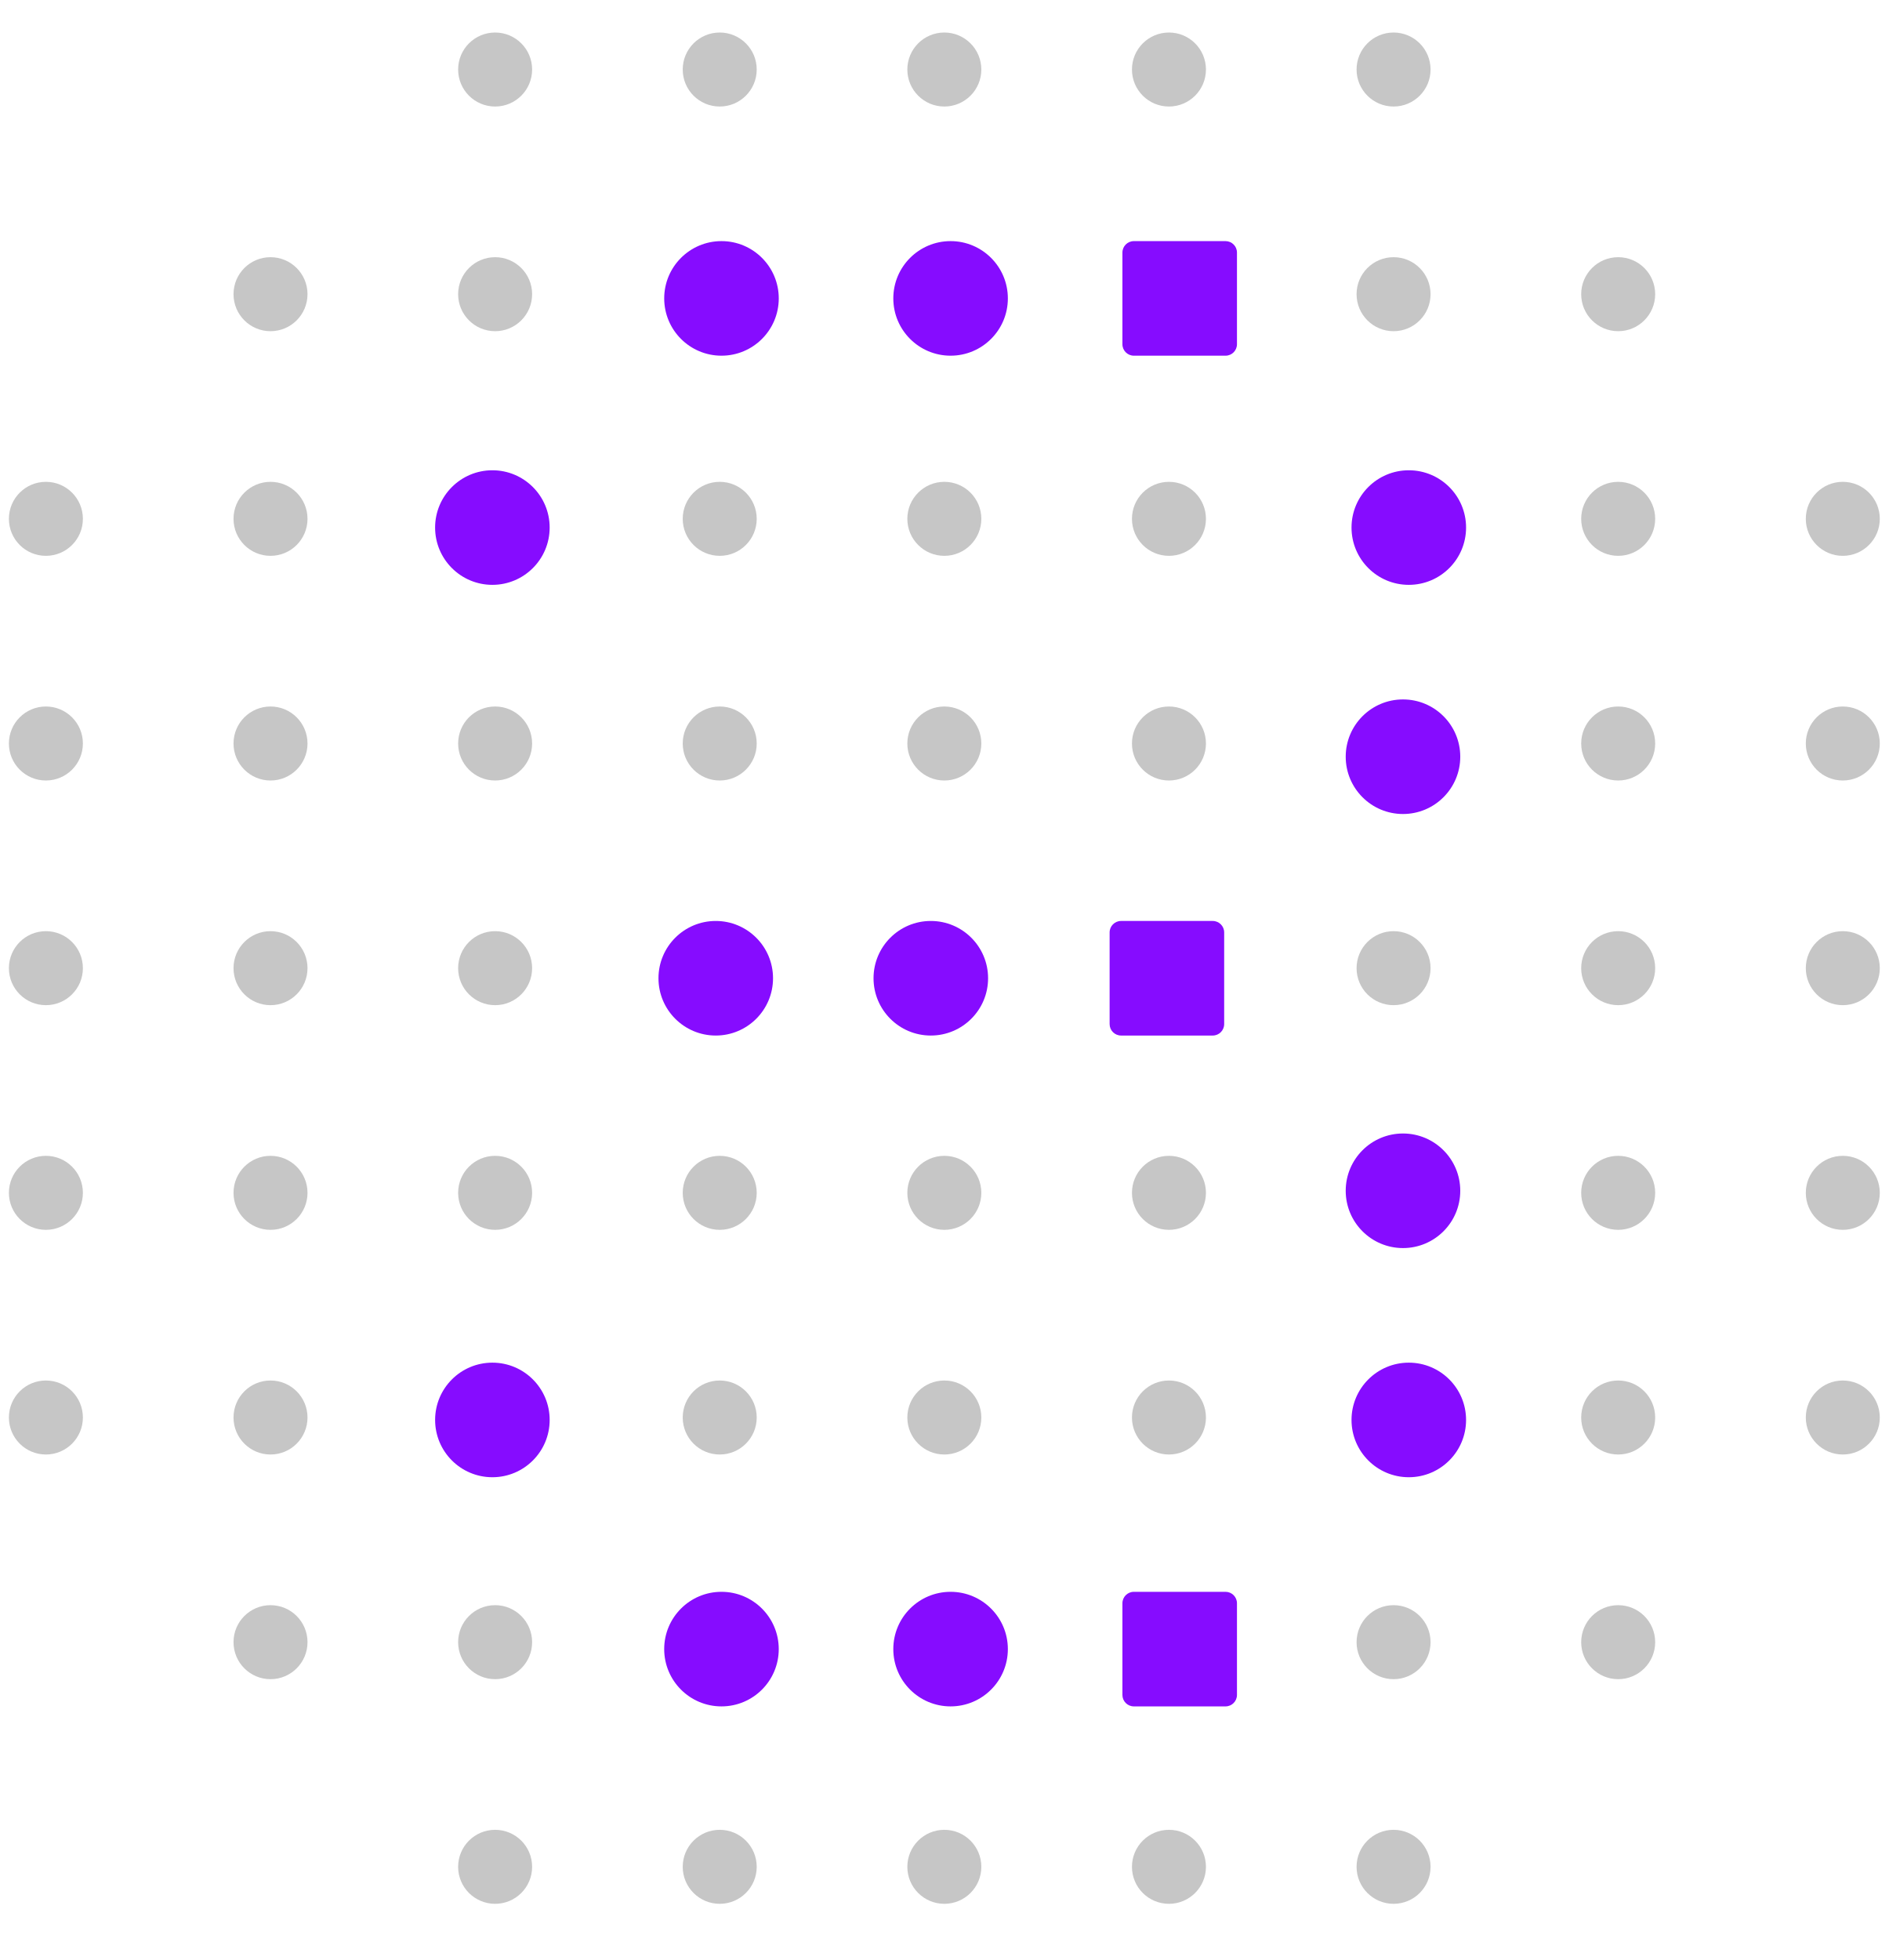
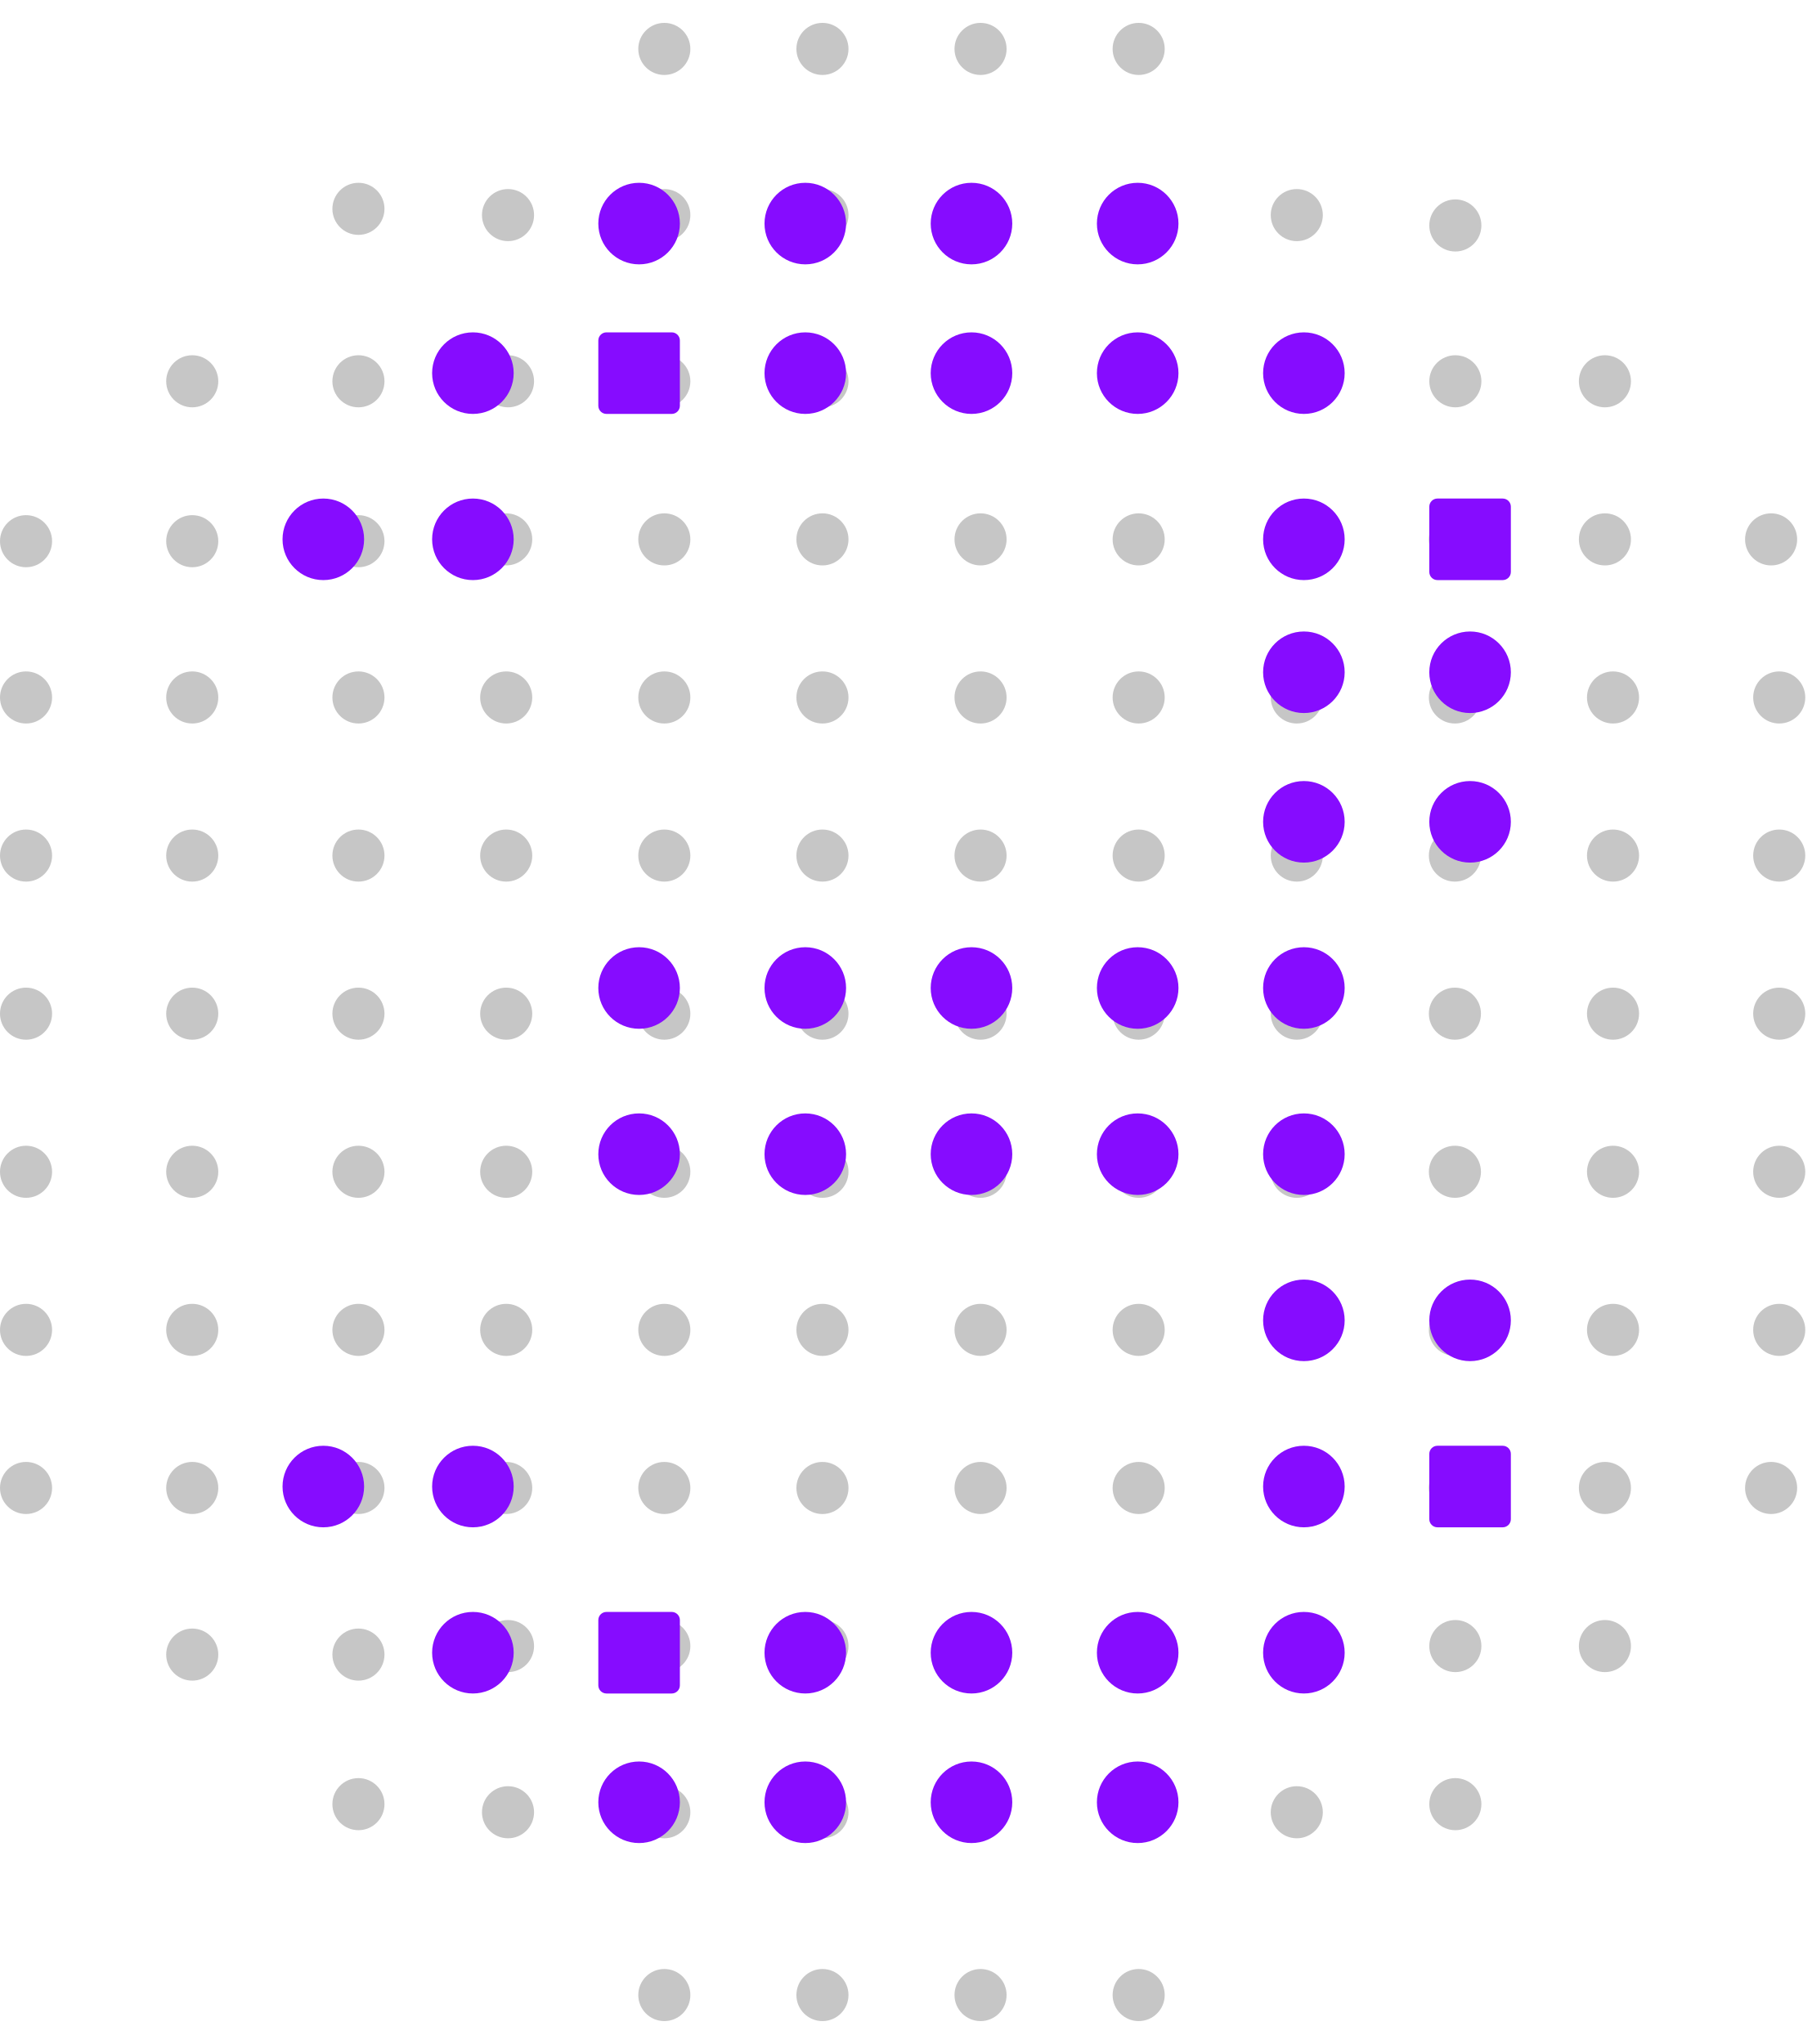
- <svg xmlns="http://www.w3.org/2000/svg" width="80" height="83" viewBox="0 0 80 83" fill="none">
-   <circle cx="20.972" cy="2.944" r="1.567" fill="#1E1E1E" fill-opacity="0.25" />
-   <circle cx="30.485" cy="2.944" r="1.567" fill="#1E1E1E" fill-opacity="0.25" />
-   <circle cx="39.999" cy="2.944" r="1.567" fill="#1E1E1E" fill-opacity="0.25" />
-   <circle cx="49.513" cy="2.944" r="1.567" fill="#1E1E1E" fill-opacity="0.25" />
-   <circle cx="59.027" cy="2.944" r="1.567" fill="#1E1E1E" fill-opacity="0.25" />
-   <circle cx="11.458" cy="12.458" r="1.567" fill="#1E1E1E" fill-opacity="0.25" />
-   <circle cx="20.972" cy="12.458" r="1.567" fill="#1E1E1E" fill-opacity="0.25" />
-   <circle cx="30.485" cy="12.458" r="1.567" fill="#1E1E1E" fill-opacity="0.25" />
-   <circle cx="39.999" cy="12.458" r="1.567" fill="#1E1E1E" fill-opacity="0.25" />
-   <circle cx="49.513" cy="12.458" r="1.567" fill="#1E1E1E" fill-opacity="0.25" />
-   <circle cx="59.027" cy="12.458" r="1.567" fill="#1E1E1E" fill-opacity="0.25" />
-   <circle cx="68.541" cy="12.458" r="1.567" fill="#1E1E1E" fill-opacity="0.25" />
-   <circle cx="1.944" cy="21.971" r="1.567" fill="#1E1E1E" fill-opacity="0.25" />
-   <circle cx="11.458" cy="21.971" r="1.567" fill="#1E1E1E" fill-opacity="0.25" />
-   <circle cx="20.972" cy="21.971" r="1.567" fill="#1E1E1E" fill-opacity="0.25" />
-   <circle cx="30.485" cy="21.971" r="1.567" fill="#1E1E1E" fill-opacity="0.25" />
-   <circle cx="39.999" cy="21.971" r="1.567" fill="#1E1E1E" fill-opacity="0.25" />
-   <circle cx="49.513" cy="21.971" r="1.567" fill="#1E1E1E" fill-opacity="0.25" />
-   <circle cx="59.027" cy="21.971" r="1.567" fill="#1E1E1E" fill-opacity="0.25" />
-   <circle cx="68.541" cy="21.971" r="1.567" fill="#1E1E1E" fill-opacity="0.25" />
-   <circle cx="78.055" cy="21.971" r="1.567" fill="#1E1E1E" fill-opacity="0.25" />
-   <circle cx="1.944" cy="31.485" r="1.567" fill="#1E1E1E" fill-opacity="0.25" />
-   <circle cx="11.458" cy="31.485" r="1.567" fill="#1E1E1E" fill-opacity="0.25" />
-   <circle cx="20.972" cy="31.485" r="1.567" fill="#1E1E1E" fill-opacity="0.25" />
-   <circle cx="30.485" cy="31.485" r="1.567" fill="#1E1E1E" fill-opacity="0.25" />
-   <circle cx="39.999" cy="31.485" r="1.567" fill="#1E1E1E" fill-opacity="0.25" />
-   <circle cx="49.513" cy="31.485" r="1.567" fill="#1E1E1E" fill-opacity="0.25" />
-   <circle cx="59.027" cy="31.485" r="1.567" fill="#1E1E1E" fill-opacity="0.25" />
-   <circle cx="68.541" cy="31.485" r="1.567" fill="#1E1E1E" fill-opacity="0.25" />
-   <circle cx="78.055" cy="31.485" r="1.567" fill="#1E1E1E" fill-opacity="0.25" />
-   <circle cx="1.944" cy="40.999" r="1.567" fill="#1E1E1E" fill-opacity="0.25" />
-   <circle cx="11.458" cy="40.999" r="1.567" fill="#1E1E1E" fill-opacity="0.25" />
-   <circle cx="20.972" cy="40.999" r="1.567" fill="#1E1E1E" fill-opacity="0.25" />
-   <circle cx="30.485" cy="40.999" r="1.567" fill="#1E1E1E" fill-opacity="0.25" />
-   <circle cx="39.999" cy="40.999" r="1.567" fill="#1E1E1E" fill-opacity="0.25" />
-   <circle cx="49.513" cy="40.999" r="1.567" fill="#1E1E1E" fill-opacity="0.25" />
-   <circle cx="59.027" cy="40.999" r="1.567" fill="#1E1E1E" fill-opacity="0.25" />
-   <circle cx="68.541" cy="40.999" r="1.567" fill="#1E1E1E" fill-opacity="0.25" />
-   <circle cx="78.055" cy="40.999" r="1.567" fill="#1E1E1E" fill-opacity="0.25" />
-   <circle cx="1.944" cy="50.513" r="1.567" fill="#1E1E1E" fill-opacity="0.25" />
-   <circle cx="11.458" cy="50.513" r="1.567" fill="#1E1E1E" fill-opacity="0.25" />
-   <circle cx="20.972" cy="50.513" r="1.567" fill="#1E1E1E" fill-opacity="0.25" />
-   <circle cx="30.485" cy="50.513" r="1.567" fill="#1E1E1E" fill-opacity="0.25" />
-   <circle cx="39.999" cy="50.513" r="1.567" fill="#1E1E1E" fill-opacity="0.25" />
-   <circle cx="49.513" cy="50.513" r="1.567" fill="#1E1E1E" fill-opacity="0.25" />
-   <circle cx="59.027" cy="50.513" r="1.567" fill="#1E1E1E" fill-opacity="0.25" />
-   <circle cx="68.541" cy="50.513" r="1.567" fill="#1E1E1E" fill-opacity="0.25" />
-   <circle cx="78.055" cy="50.513" r="1.567" fill="#1E1E1E" fill-opacity="0.25" />
-   <circle cx="1.944" cy="60.027" r="1.567" fill="#1E1E1E" fill-opacity="0.25" />
-   <circle cx="11.458" cy="60.027" r="1.567" fill="#1E1E1E" fill-opacity="0.25" />
-   <circle cx="20.972" cy="60.027" r="1.567" fill="#1E1E1E" fill-opacity="0.25" />
-   <circle cx="30.485" cy="60.027" r="1.567" fill="#1E1E1E" fill-opacity="0.25" />
-   <circle cx="39.999" cy="60.027" r="1.567" fill="#1E1E1E" fill-opacity="0.25" />
-   <circle cx="49.513" cy="60.027" r="1.567" fill="#1E1E1E" fill-opacity="0.25" />
-   <circle cx="59.027" cy="60.027" r="1.567" fill="#1E1E1E" fill-opacity="0.25" />
-   <circle cx="68.541" cy="60.027" r="1.567" fill="#1E1E1E" fill-opacity="0.25" />
-   <circle cx="78.055" cy="60.027" r="1.567" fill="#1E1E1E" fill-opacity="0.25" />
-   <circle cx="11.458" cy="69.541" r="1.567" fill="#1E1E1E" fill-opacity="0.25" />
-   <circle cx="20.972" cy="69.541" r="1.567" fill="#1E1E1E" fill-opacity="0.25" />
-   <circle cx="30.485" cy="69.541" r="1.567" fill="#1E1E1E" fill-opacity="0.25" />
-   <circle cx="39.999" cy="69.541" r="1.567" fill="#1E1E1E" fill-opacity="0.25" />
-   <circle cx="49.513" cy="69.541" r="1.567" fill="#1E1E1E" fill-opacity="0.25" />
-   <circle cx="59.027" cy="69.541" r="1.567" fill="#1E1E1E" fill-opacity="0.25" />
-   <circle cx="68.541" cy="69.541" r="1.567" fill="#1E1E1E" fill-opacity="0.25" />
-   <circle cx="20.972" cy="79.054" r="1.567" fill="#1E1E1E" fill-opacity="0.25" />
-   <circle cx="30.485" cy="79.054" r="1.567" fill="#1E1E1E" fill-opacity="0.25" />
-   <circle cx="39.999" cy="79.054" r="1.567" fill="#1E1E1E" fill-opacity="0.25" />
-   <circle cx="49.513" cy="79.054" r="1.567" fill="#1E1E1E" fill-opacity="0.25" />
-   <circle cx="59.027" cy="79.054" r="1.567" fill="#1E1E1E" fill-opacity="0.25" />
-   <rect width="4.852" height="4.852" rx="0.485" transform="matrix(-1 0 0 1 51.8521 39)" fill="#860CFF" />
-   <circle cx="2.426" cy="2.426" r="2.426" transform="matrix(-1 0 0 1 32.743 39)" fill="#860CFF" />
-   <circle cx="2.426" cy="2.426" r="2.426" transform="matrix(-1 0 0 1 41.8521 39)" fill="#860CFF" />
-   <circle cx="2.426" cy="2.426" r="2.426" transform="matrix(-1 0 0 1 61.8521 29.6187)" fill="#860CFF" />
-   <circle cx="59.426" cy="50.426" r="2.426" transform="rotate(180 59.426 50.426)" fill="#860CFF" />
-   <circle cx="2.426" cy="2.426" r="2.426" transform="matrix(-1 0 0 1 23.2816 19.9146)" fill="#860CFF" />
-   <circle cx="20.855" cy="60.13" r="2.426" transform="rotate(180 20.8555 60.1301)" fill="#860CFF" />
-   <rect width="4.852" height="4.852" rx="0.485" transform="matrix(-1 0 0 1 52.394 10.2104)" fill="#860CFF" />
-   <rect x="52.394" y="72.26" width="4.852" height="4.852" rx="0.485" transform="rotate(180 52.394 72.2603)" fill="#860CFF" />
-   <circle cx="2.426" cy="2.426" r="2.426" transform="matrix(-1 0 0 1 42.6898 10.2104)" fill="#860CFF" />
-   <circle cx="40.264" cy="69.834" r="2.426" transform="rotate(180 40.2638 69.8342)" fill="#860CFF" />
-   <circle cx="2.426" cy="2.426" r="2.426" transform="matrix(-1 0 0 1 32.9857 10.2104)" fill="#860CFF" />
-   <circle cx="30.56" cy="69.834" r="2.426" transform="rotate(180 30.5596 69.8342)" fill="#860CFF" />
-   <circle cx="2.426" cy="2.426" r="2.426" transform="matrix(-1 0 0 1 62.0981 19.9146)" fill="#860CFF" />
-   <circle cx="59.672" cy="60.13" r="2.426" transform="rotate(180 59.672 60.1301)" fill="#860CFF" />
+ <svg xmlns="http://www.w3.org/2000/svg" width="109" height="123" viewBox="0 0 109 123" fill="none">
+   <circle cx="39.972" cy="22.944" r="1.567" fill="#1E1E1E" fill-opacity="0.25" />
+   <circle cx="30.567" cy="22.944" r="1.567" fill="#1E1E1E" fill-opacity="0.25" />
+   <circle cx="21.567" cy="22.944" r="1.567" fill="#1E1E1E" fill-opacity="0.25" />
+   <circle cx="21.567" cy="12.567" r="1.567" fill="#1E1E1E" fill-opacity="0.25" />
+   <circle cx="39.972" cy="12.944" r="1.567" fill="#1E1E1E" fill-opacity="0.25" />
+   <circle cx="39.972" cy="2.944" r="1.567" fill="#1E1E1E" fill-opacity="0.25" />
+   <circle cx="30.567" cy="12.944" r="1.567" fill="#1E1E1E" fill-opacity="0.25" />
+   <circle cx="49.486" cy="22.944" r="1.567" fill="#1E1E1E" fill-opacity="0.25" />
+   <circle cx="49.486" cy="12.944" r="1.567" fill="#1E1E1E" fill-opacity="0.25" />
+   <circle cx="49.486" cy="2.944" r="1.567" fill="#1E1E1E" fill-opacity="0.25" />
+   <circle cx="58.999" cy="22.944" r="1.567" fill="#1E1E1E" fill-opacity="0.25" />
+   <circle cx="58.999" cy="12.944" r="1.567" fill="#1E1E1E" fill-opacity="0.25" />
+   <circle cx="58.999" cy="2.944" r="1.567" fill="#1E1E1E" fill-opacity="0.25" />
+   <circle cx="68.513" cy="22.944" r="1.567" fill="#1E1E1E" fill-opacity="0.25" />
+   <circle cx="68.513" cy="12.944" r="1.567" fill="#1E1E1E" fill-opacity="0.25" />
+   <circle cx="68.513" cy="2.944" r="1.567" fill="#1E1E1E" fill-opacity="0.25" />
+   <circle cx="78.027" cy="22.944" r="1.567" fill="#1E1E1E" fill-opacity="0.25" />
+   <circle cx="87.567" cy="22.944" r="1.567" fill="#1E1E1E" fill-opacity="0.25" />
+   <circle cx="87.567" cy="13.567" r="1.567" fill="#1E1E1E" fill-opacity="0.25" />
+   <circle cx="96.567" cy="22.944" r="1.567" fill="#1E1E1E" fill-opacity="0.25" />
+   <circle cx="78.027" cy="12.944" r="1.567" fill="#1E1E1E" fill-opacity="0.25" />
+   <circle cx="30.458" cy="32.458" r="1.567" fill="#1E1E1E" fill-opacity="0.25" />
+   <circle cx="21.567" cy="32.567" r="1.567" fill="#1E1E1E" fill-opacity="0.25" />
+   <circle cx="11.567" cy="32.567" r="1.567" fill="#1E1E1E" fill-opacity="0.25" />
+   <circle cx="1.567" cy="32.567" r="1.567" fill="#1E1E1E" fill-opacity="0.25" />
+   <circle cx="39.972" cy="32.458" r="1.567" fill="#1E1E1E" fill-opacity="0.25" />
+   <circle cx="49.486" cy="32.458" r="1.567" fill="#1E1E1E" fill-opacity="0.25" />
+   <circle cx="58.999" cy="32.458" r="1.567" fill="#1E1E1E" fill-opacity="0.25" />
+   <circle cx="68.513" cy="32.458" r="1.567" fill="#1E1E1E" fill-opacity="0.25" />
+   <circle cx="78.027" cy="32.458" r="1.567" fill="#1E1E1E" fill-opacity="0.25" />
+   <circle cx="87.541" cy="32.458" r="1.567" fill="#1E1E1E" fill-opacity="0.25" />
+   <circle cx="96.567" cy="32.458" r="1.567" fill="#1E1E1E" fill-opacity="0.25" />
+   <circle cx="106.567" cy="32.458" r="1.567" fill="#1E1E1E" fill-opacity="0.25" />
+   <circle cx="21.567" cy="41.971" r="1.567" fill="#1E1E1E" fill-opacity="0.25" />
+   <circle cx="11.567" cy="41.971" r="1.567" fill="#1E1E1E" fill-opacity="0.25" />
+   <circle cx="1.567" cy="41.971" r="1.567" fill="#1E1E1E" fill-opacity="0.25" />
+   <circle cx="30.458" cy="41.971" r="1.567" fill="#1E1E1E" fill-opacity="0.25" />
+   <circle cx="39.972" cy="41.971" r="1.567" fill="#1E1E1E" fill-opacity="0.25" />
+   <circle cx="49.486" cy="41.971" r="1.567" fill="#1E1E1E" fill-opacity="0.25" />
+   <circle cx="58.999" cy="41.971" r="1.567" fill="#1E1E1E" fill-opacity="0.25" />
+   <circle cx="68.513" cy="41.971" r="1.567" fill="#1E1E1E" fill-opacity="0.25" />
+   <circle cx="78.027" cy="41.971" r="1.567" fill="#1E1E1E" fill-opacity="0.25" />
+   <circle cx="87.541" cy="41.971" r="1.567" fill="#1E1E1E" fill-opacity="0.25" />
+   <circle cx="97.055" cy="41.971" r="1.567" fill="#1E1E1E" fill-opacity="0.25" />
+   <circle cx="107.055" cy="41.971" r="1.567" fill="#1E1E1E" fill-opacity="0.25" />
+   <circle cx="21.567" cy="51.485" r="1.567" fill="#1E1E1E" fill-opacity="0.25" />
+   <circle cx="11.567" cy="51.485" r="1.567" fill="#1E1E1E" fill-opacity="0.25" />
+   <circle cx="1.567" cy="51.485" r="1.567" fill="#1E1E1E" fill-opacity="0.25" />
+   <circle cx="30.458" cy="51.485" r="1.567" fill="#1E1E1E" fill-opacity="0.25" />
+   <circle cx="39.972" cy="51.485" r="1.567" fill="#1E1E1E" fill-opacity="0.25" />
+   <circle cx="49.486" cy="51.485" r="1.567" fill="#1E1E1E" fill-opacity="0.25" />
+   <circle cx="58.999" cy="51.485" r="1.567" fill="#1E1E1E" fill-opacity="0.25" />
+   <circle cx="68.513" cy="51.485" r="1.567" fill="#1E1E1E" fill-opacity="0.25" />
+   <circle cx="78.027" cy="51.485" r="1.567" fill="#1E1E1E" fill-opacity="0.25" />
+   <circle cx="87.541" cy="51.485" r="1.567" fill="#1E1E1E" fill-opacity="0.25" />
+   <circle cx="97.055" cy="51.485" r="1.567" fill="#1E1E1E" fill-opacity="0.25" />
+   <circle cx="107.055" cy="51.485" r="1.567" fill="#1E1E1E" fill-opacity="0.25" />
+   <circle cx="21.567" cy="60.999" r="1.567" fill="#1E1E1E" fill-opacity="0.25" />
+   <circle cx="11.567" cy="60.999" r="1.567" fill="#1E1E1E" fill-opacity="0.25" />
+   <circle cx="1.567" cy="60.999" r="1.567" fill="#1E1E1E" fill-opacity="0.25" />
+   <circle cx="30.458" cy="60.999" r="1.567" fill="#1E1E1E" fill-opacity="0.25" />
+   <circle cx="39.972" cy="60.999" r="1.567" fill="#1E1E1E" fill-opacity="0.25" />
+   <circle cx="49.486" cy="60.999" r="1.567" fill="#1E1E1E" fill-opacity="0.25" />
+   <circle cx="58.999" cy="60.999" r="1.567" fill="#1E1E1E" fill-opacity="0.25" />
+   <circle cx="68.513" cy="60.999" r="1.567" fill="#1E1E1E" fill-opacity="0.25" />
+   <circle cx="78.027" cy="60.999" r="1.567" fill="#1E1E1E" fill-opacity="0.25" />
+   <circle cx="87.541" cy="60.999" r="1.567" fill="#1E1E1E" fill-opacity="0.25" />
+   <circle cx="97.055" cy="60.999" r="1.567" fill="#1E1E1E" fill-opacity="0.25" />
+   <circle cx="107.055" cy="60.999" r="1.567" fill="#1E1E1E" fill-opacity="0.25" />
+   <circle cx="21.567" cy="70.513" r="1.567" fill="#1E1E1E" fill-opacity="0.25" />
+   <circle cx="11.567" cy="70.513" r="1.567" fill="#1E1E1E" fill-opacity="0.25" />
+   <circle cx="1.567" cy="70.513" r="1.567" fill="#1E1E1E" fill-opacity="0.25" />
+   <circle cx="30.458" cy="70.513" r="1.567" fill="#1E1E1E" fill-opacity="0.25" />
+   <circle cx="39.972" cy="70.513" r="1.567" fill="#1E1E1E" fill-opacity="0.25" />
+   <circle cx="49.486" cy="70.513" r="1.567" fill="#1E1E1E" fill-opacity="0.25" />
+   <circle cx="58.999" cy="70.513" r="1.567" fill="#1E1E1E" fill-opacity="0.25" />
+   <circle cx="68.513" cy="70.513" r="1.567" fill="#1E1E1E" fill-opacity="0.25" />
+   <circle cx="78.027" cy="70.513" r="1.567" fill="#1E1E1E" fill-opacity="0.25" />
+   <circle cx="87.541" cy="70.513" r="1.567" fill="#1E1E1E" fill-opacity="0.25" />
+   <circle cx="97.055" cy="70.513" r="1.567" fill="#1E1E1E" fill-opacity="0.25" />
+   <circle cx="107.055" cy="70.513" r="1.567" fill="#1E1E1E" fill-opacity="0.25" />
+   <circle cx="21.567" cy="80.027" r="1.567" fill="#1E1E1E" fill-opacity="0.25" />
+   <circle cx="11.567" cy="80.027" r="1.567" fill="#1E1E1E" fill-opacity="0.25" />
+   <circle cx="1.567" cy="80.027" r="1.567" fill="#1E1E1E" fill-opacity="0.25" />
+   <circle cx="30.458" cy="80.027" r="1.567" fill="#1E1E1E" fill-opacity="0.25" />
+   <circle cx="39.972" cy="80.027" r="1.567" fill="#1E1E1E" fill-opacity="0.25" />
+   <circle cx="49.486" cy="80.027" r="1.567" fill="#1E1E1E" fill-opacity="0.25" />
+   <circle cx="58.999" cy="80.027" r="1.567" fill="#1E1E1E" fill-opacity="0.25" />
+   <circle cx="68.513" cy="80.027" r="1.567" fill="#1E1E1E" fill-opacity="0.25" />
+   <circle cx="78.027" cy="80.027" r="1.567" fill="#1E1E1E" fill-opacity="0.25" />
+   <circle cx="87.541" cy="80.027" r="1.567" fill="#1E1E1E" fill-opacity="0.25" />
+   <circle cx="97.055" cy="80.027" r="1.567" fill="#1E1E1E" fill-opacity="0.25" />
+   <circle cx="107.055" cy="80.027" r="1.567" fill="#1E1E1E" fill-opacity="0.25" />
+   <circle cx="30.458" cy="89.54" r="1.567" fill="#1E1E1E" fill-opacity="0.25" />
+   <circle cx="21.567" cy="89.54" r="1.567" fill="#1E1E1E" fill-opacity="0.25" />
+   <circle cx="21.567" cy="99.567" r="1.567" fill="#1E1E1E" fill-opacity="0.25" />
+   <circle cx="21.567" cy="108.567" r="1.567" fill="#1E1E1E" fill-opacity="0.25" />
+   <circle cx="11.567" cy="89.54" r="1.567" fill="#1E1E1E" fill-opacity="0.25" />
+   <circle cx="1.567" cy="89.54" r="1.567" fill="#1E1E1E" fill-opacity="0.25" />
+   <circle cx="39.972" cy="89.541" r="1.567" fill="#1E1E1E" fill-opacity="0.25" />
+   <circle cx="49.486" cy="89.541" r="1.567" fill="#1E1E1E" fill-opacity="0.25" />
+   <circle cx="58.999" cy="89.541" r="1.567" fill="#1E1E1E" fill-opacity="0.25" />
+   <circle cx="68.513" cy="89.541" r="1.567" fill="#1E1E1E" fill-opacity="0.25" />
+   <circle cx="78.027" cy="89.541" r="1.567" fill="#1E1E1E" fill-opacity="0.25" />
+   <circle cx="87.541" cy="89.54" r="1.567" fill="#1E1E1E" fill-opacity="0.25" />
+   <circle cx="96.567" cy="89.54" r="1.567" fill="#1E1E1E" fill-opacity="0.25" />
+   <circle cx="106.567" cy="89.54" r="1.567" fill="#1E1E1E" fill-opacity="0.25" />
+   <circle cx="39.972" cy="99.054" r="1.567" fill="#1E1E1E" fill-opacity="0.25" />
+   <circle cx="30.567" cy="99.054" r="1.567" fill="#1E1E1E" fill-opacity="0.25" />
+   <circle cx="39.972" cy="109.054" r="1.567" fill="#1E1E1E" fill-opacity="0.25" />
+   <circle cx="39.972" cy="120.054" r="1.567" fill="#1E1E1E" fill-opacity="0.25" />
+   <circle cx="30.567" cy="109.054" r="1.567" fill="#1E1E1E" fill-opacity="0.25" />
+   <circle cx="49.486" cy="99.054" r="1.567" fill="#1E1E1E" fill-opacity="0.25" />
+   <circle cx="49.486" cy="109.054" r="1.567" fill="#1E1E1E" fill-opacity="0.25" />
+   <circle cx="49.486" cy="120.054" r="1.567" fill="#1E1E1E" fill-opacity="0.25" />
+   <circle cx="58.999" cy="99.054" r="1.567" fill="#1E1E1E" fill-opacity="0.25" />
+   <circle cx="58.999" cy="109.054" r="1.567" fill="#1E1E1E" fill-opacity="0.25" />
+   <circle cx="58.999" cy="120.054" r="1.567" fill="#1E1E1E" fill-opacity="0.25" />
+   <circle cx="68.513" cy="99.054" r="1.567" fill="#1E1E1E" fill-opacity="0.25" />
+   <circle cx="68.513" cy="109.054" r="1.567" fill="#1E1E1E" fill-opacity="0.25" />
+   <circle cx="68.513" cy="120.054" r="1.567" fill="#1E1E1E" fill-opacity="0.25" />
+   <circle cx="78.027" cy="99.054" r="1.567" fill="#1E1E1E" fill-opacity="0.25" />
+   <circle cx="87.567" cy="99.054" r="1.567" fill="#1E1E1E" fill-opacity="0.25" />
+   <circle cx="87.567" cy="108.567" r="1.567" fill="#1E1E1E" fill-opacity="0.25" />
+   <circle cx="96.567" cy="99.054" r="1.567" fill="#1E1E1E" fill-opacity="0.25" />
+   <circle cx="78.027" cy="109.054" r="1.567" fill="#1E1E1E" fill-opacity="0.25" />
+   <circle cx="11.567" cy="99.567" r="1.567" fill="#1E1E1E" fill-opacity="0.25" />
+   <circle cx="11.567" cy="22.944" r="1.567" fill="#1E1E1E" fill-opacity="0.25" />
+   <rect x="36" y="20" width="4.908" height="4.908" rx="0.491" fill="#860CFF" />
+   <rect x="86" y="30" width="4.908" height="4.908" rx="0.491" fill="#860CFF" />
+   <circle cx="28.454" cy="32.454" r="2.454" fill="#860CFF" />
+   <circle cx="48.454" cy="22.454" r="2.454" fill="#860CFF" />
+   <circle cx="48.454" cy="13.454" r="2.454" fill="#860CFF" />
+   <circle cx="38.454" cy="13.454" r="2.454" fill="#860CFF" />
+   <circle cx="28.454" cy="22.454" r="2.454" fill="#860CFF" />
+   <circle cx="19.454" cy="32.454" r="2.454" fill="#860CFF" />
+   <circle cx="58.454" cy="22.454" r="2.454" fill="#860CFF" />
+   <circle cx="58.454" cy="13.454" r="2.454" fill="#860CFF" />
+   <circle cx="68.454" cy="22.454" r="2.454" fill="#860CFF" />
+   <circle cx="68.454" cy="13.454" r="2.454" fill="#860CFF" />
+   <circle cx="78.454" cy="32.454" r="2.454" fill="#860CFF" />
+   <circle cx="78.454" cy="22.454" r="2.454" fill="#860CFF" />
+   <rect width="4.908" height="4.908" rx="0.491" transform="matrix(1 0 0 -1 36 101.908)" fill="#860CFF" />
+   <rect width="4.908" height="4.908" rx="0.491" transform="matrix(1 0 0 -1 86 91.908)" fill="#860CFF" />
+   <circle cx="2.454" cy="2.454" r="2.454" transform="matrix(1 0 0 -1 26 91.908)" fill="#860CFF" />
+   <circle cx="2.454" cy="2.454" r="2.454" transform="matrix(1 0 0 -1 46 101.908)" fill="#860CFF" />
+   <circle cx="2.454" cy="2.454" r="2.454" transform="matrix(1 0 0 -1 46 110.908)" fill="#860CFF" />
+   <circle cx="2.454" cy="2.454" r="2.454" transform="matrix(1 0 0 -1 36 110.908)" fill="#860CFF" />
+   <circle cx="2.454" cy="2.454" r="2.454" transform="matrix(1 0 0 -1 26 101.908)" fill="#860CFF" />
+   <circle cx="2.454" cy="2.454" r="2.454" transform="matrix(1 0 0 -1 17 91.908)" fill="#860CFF" />
+   <circle cx="2.454" cy="2.454" r="2.454" transform="matrix(1 0 0 -1 56 101.908)" fill="#860CFF" />
+   <circle cx="2.454" cy="2.454" r="2.454" transform="matrix(1 0 0 -1 56 110.908)" fill="#860CFF" />
+   <circle cx="2.454" cy="2.454" r="2.454" transform="matrix(1 0 0 -1 66 101.908)" fill="#860CFF" />
+   <circle cx="2.454" cy="2.454" r="2.454" transform="matrix(1 0 0 -1 66 110.908)" fill="#860CFF" />
+   <circle cx="2.454" cy="2.454" r="2.454" transform="matrix(1 0 0 -1 76 91.908)" fill="#860CFF" />
+   <circle cx="2.454" cy="2.454" r="2.454" transform="matrix(1 0 0 -1 76 101.908)" fill="#860CFF" />
+   <circle cx="2.454" cy="2.454" r="2.454" transform="matrix(1 0 0 -1 76 81.908)" fill="#860CFF" />
+   <circle cx="2.454" cy="2.454" r="2.454" transform="matrix(1 0 0 -1 76 71.908)" fill="#860CFF" />
+   <circle cx="2.454" cy="2.454" r="2.454" transform="matrix(1 0 0 -1 66 71.908)" fill="#860CFF" />
+   <circle cx="2.454" cy="2.454" r="2.454" transform="matrix(1 0 0 -1 56 71.908)" fill="#860CFF" />
+   <circle cx="2.454" cy="2.454" r="2.454" transform="matrix(1 0 0 -1 46 71.908)" fill="#860CFF" />
+   <circle cx="2.454" cy="2.454" r="2.454" transform="matrix(1 0 0 -1 36 71.908)" fill="#860CFF" />
+   <circle cx="2.454" cy="2.454" r="2.454" transform="matrix(1 0 0 -1 76 61.908)" fill="#860CFF" />
+   <circle cx="2.454" cy="2.454" r="2.454" transform="matrix(1 0 0 -1 66 61.908)" fill="#860CFF" />
+   <circle cx="2.454" cy="2.454" r="2.454" transform="matrix(1 0 0 -1 56 61.908)" fill="#860CFF" />
+   <circle cx="2.454" cy="2.454" r="2.454" transform="matrix(1 0 0 -1 46 61.908)" fill="#860CFF" />
+   <circle cx="2.454" cy="2.454" r="2.454" transform="matrix(1 0 0 -1 36 61.908)" fill="#860CFF" />
+   <circle cx="2.454" cy="2.454" r="2.454" transform="matrix(1 0 0 -1 76 51.908)" fill="#860CFF" />
+   <circle cx="2.454" cy="2.454" r="2.454" transform="matrix(1 0 0 -1 76 42.908)" fill="#860CFF" />
+   <circle cx="2.454" cy="2.454" r="2.454" transform="matrix(1 0 0 -1 86 81.908)" fill="#860CFF" />
+   <circle cx="2.454" cy="2.454" r="2.454" transform="matrix(1 0 0 -1 86 51.908)" fill="#860CFF" />
+   <circle cx="2.454" cy="2.454" r="2.454" transform="matrix(1 0 0 -1 86 42.908)" fill="#860CFF" />
</svg>
